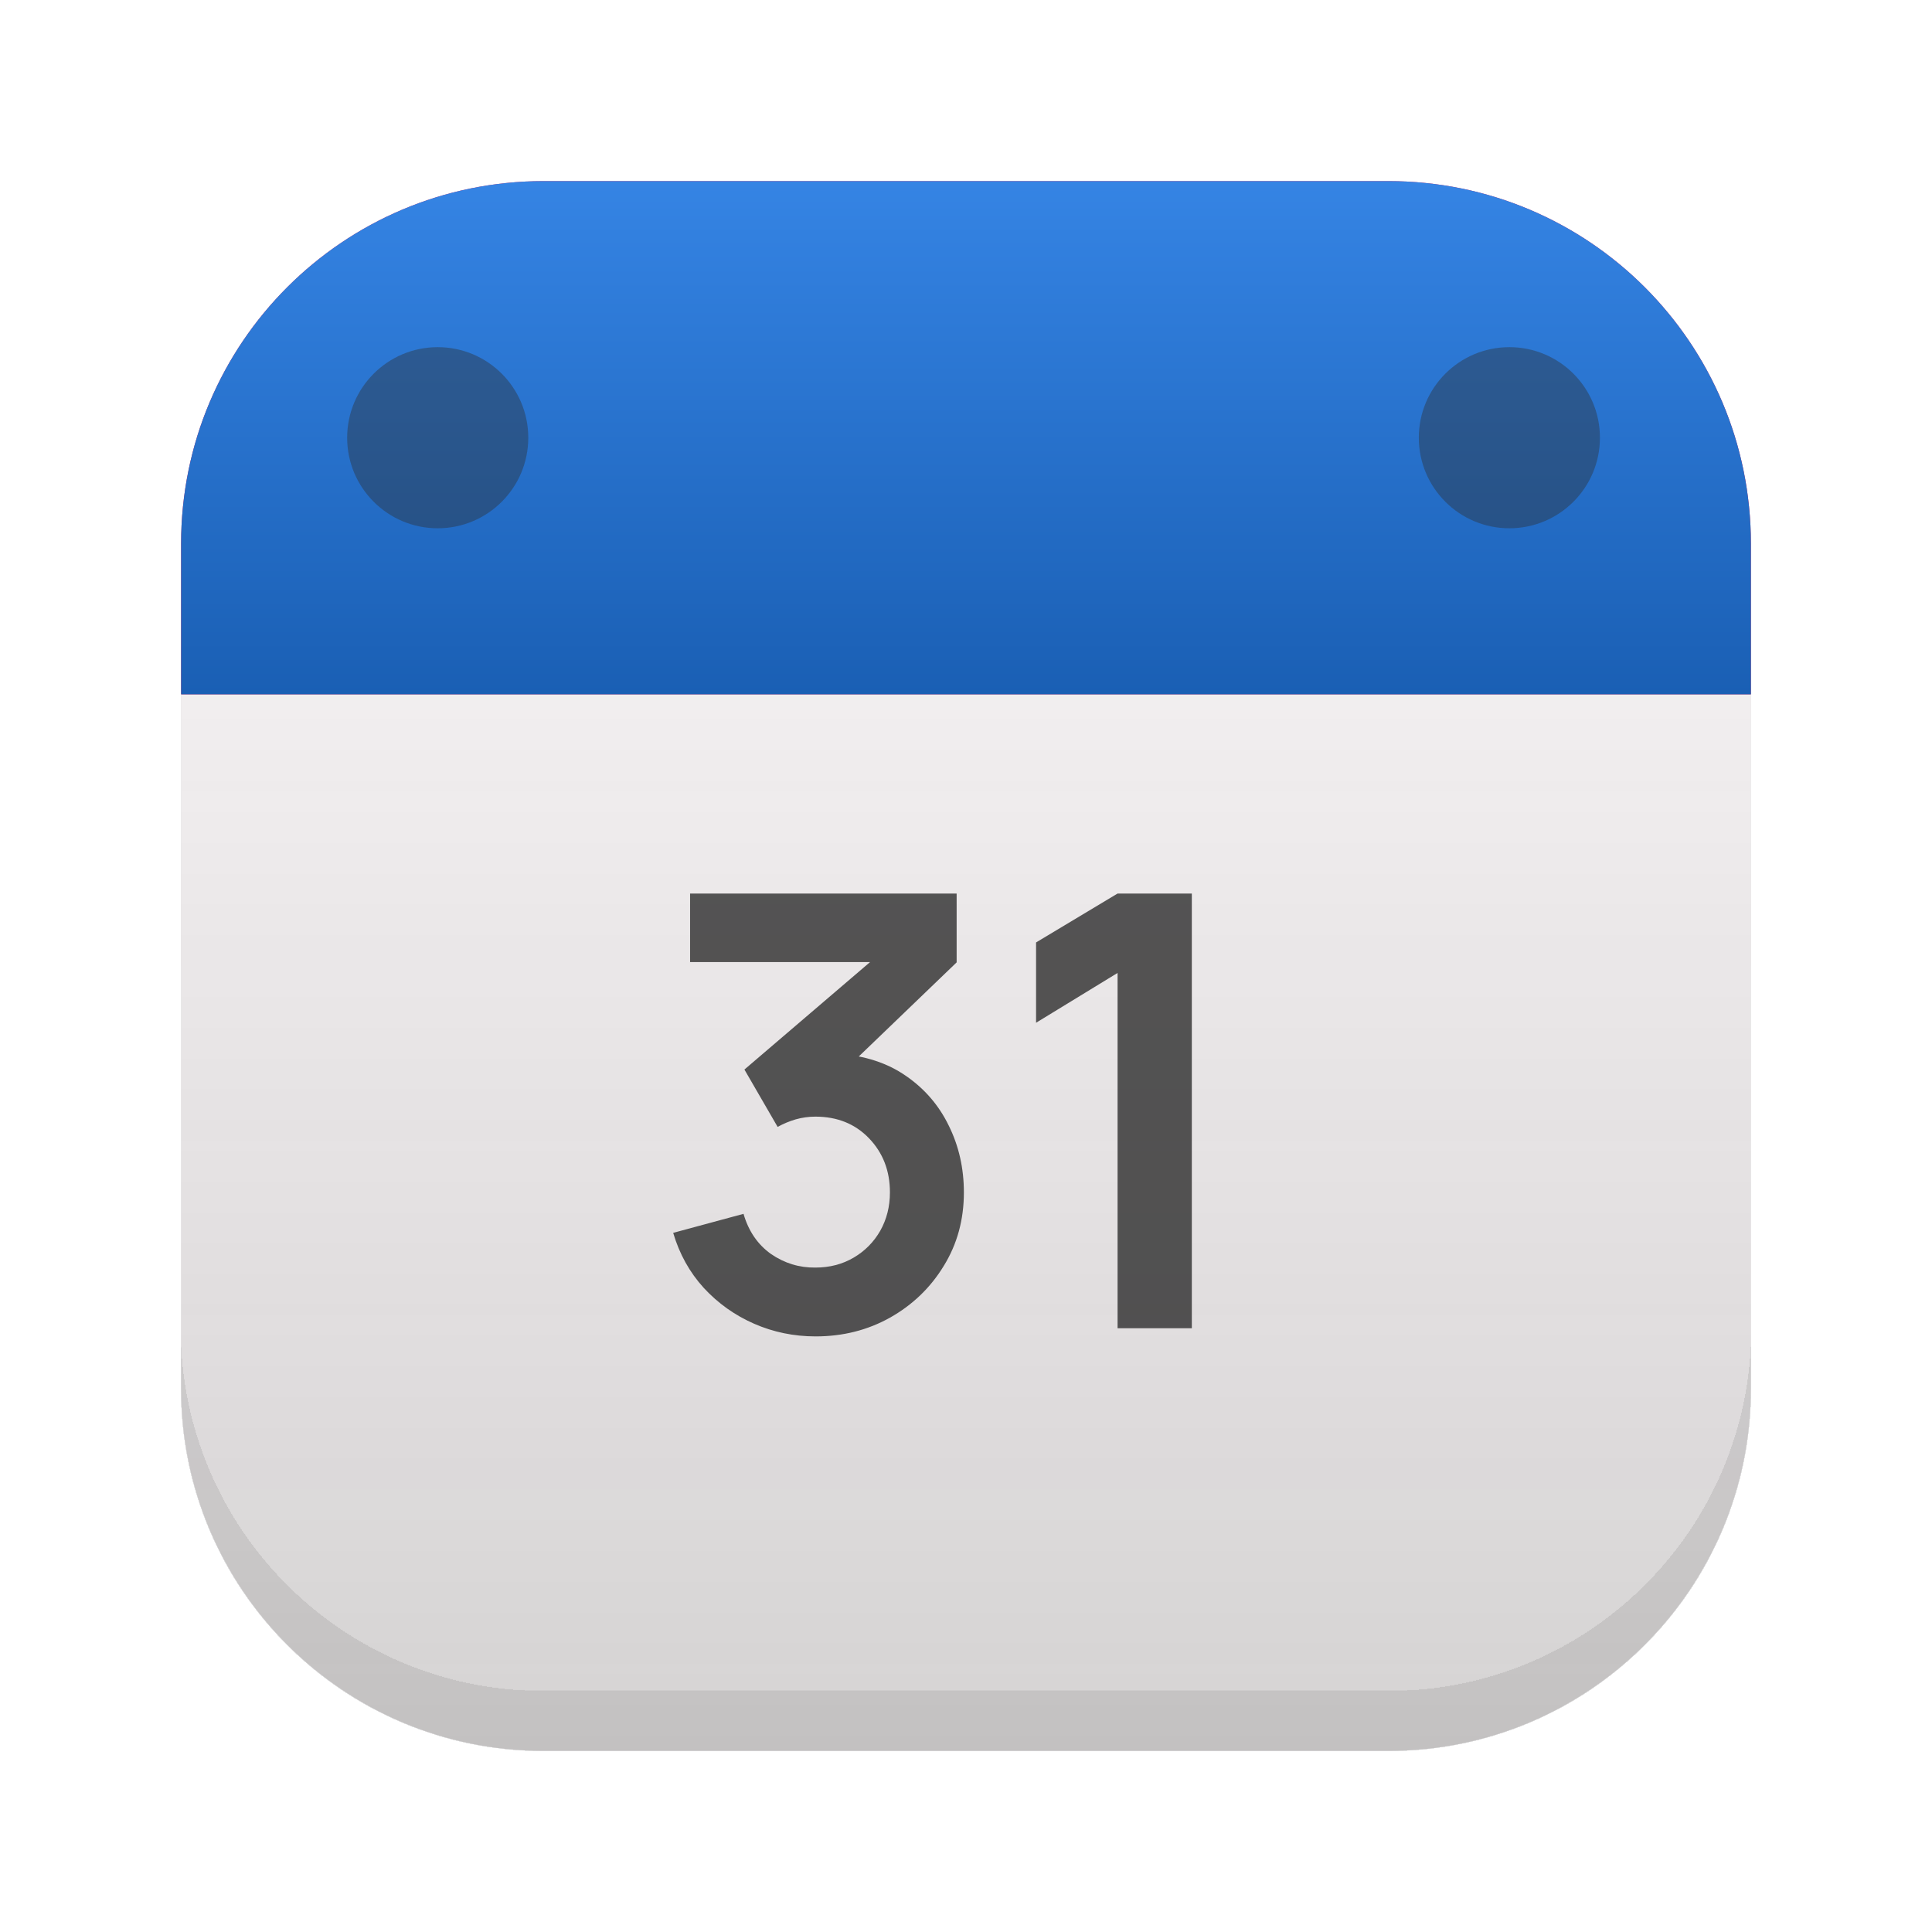
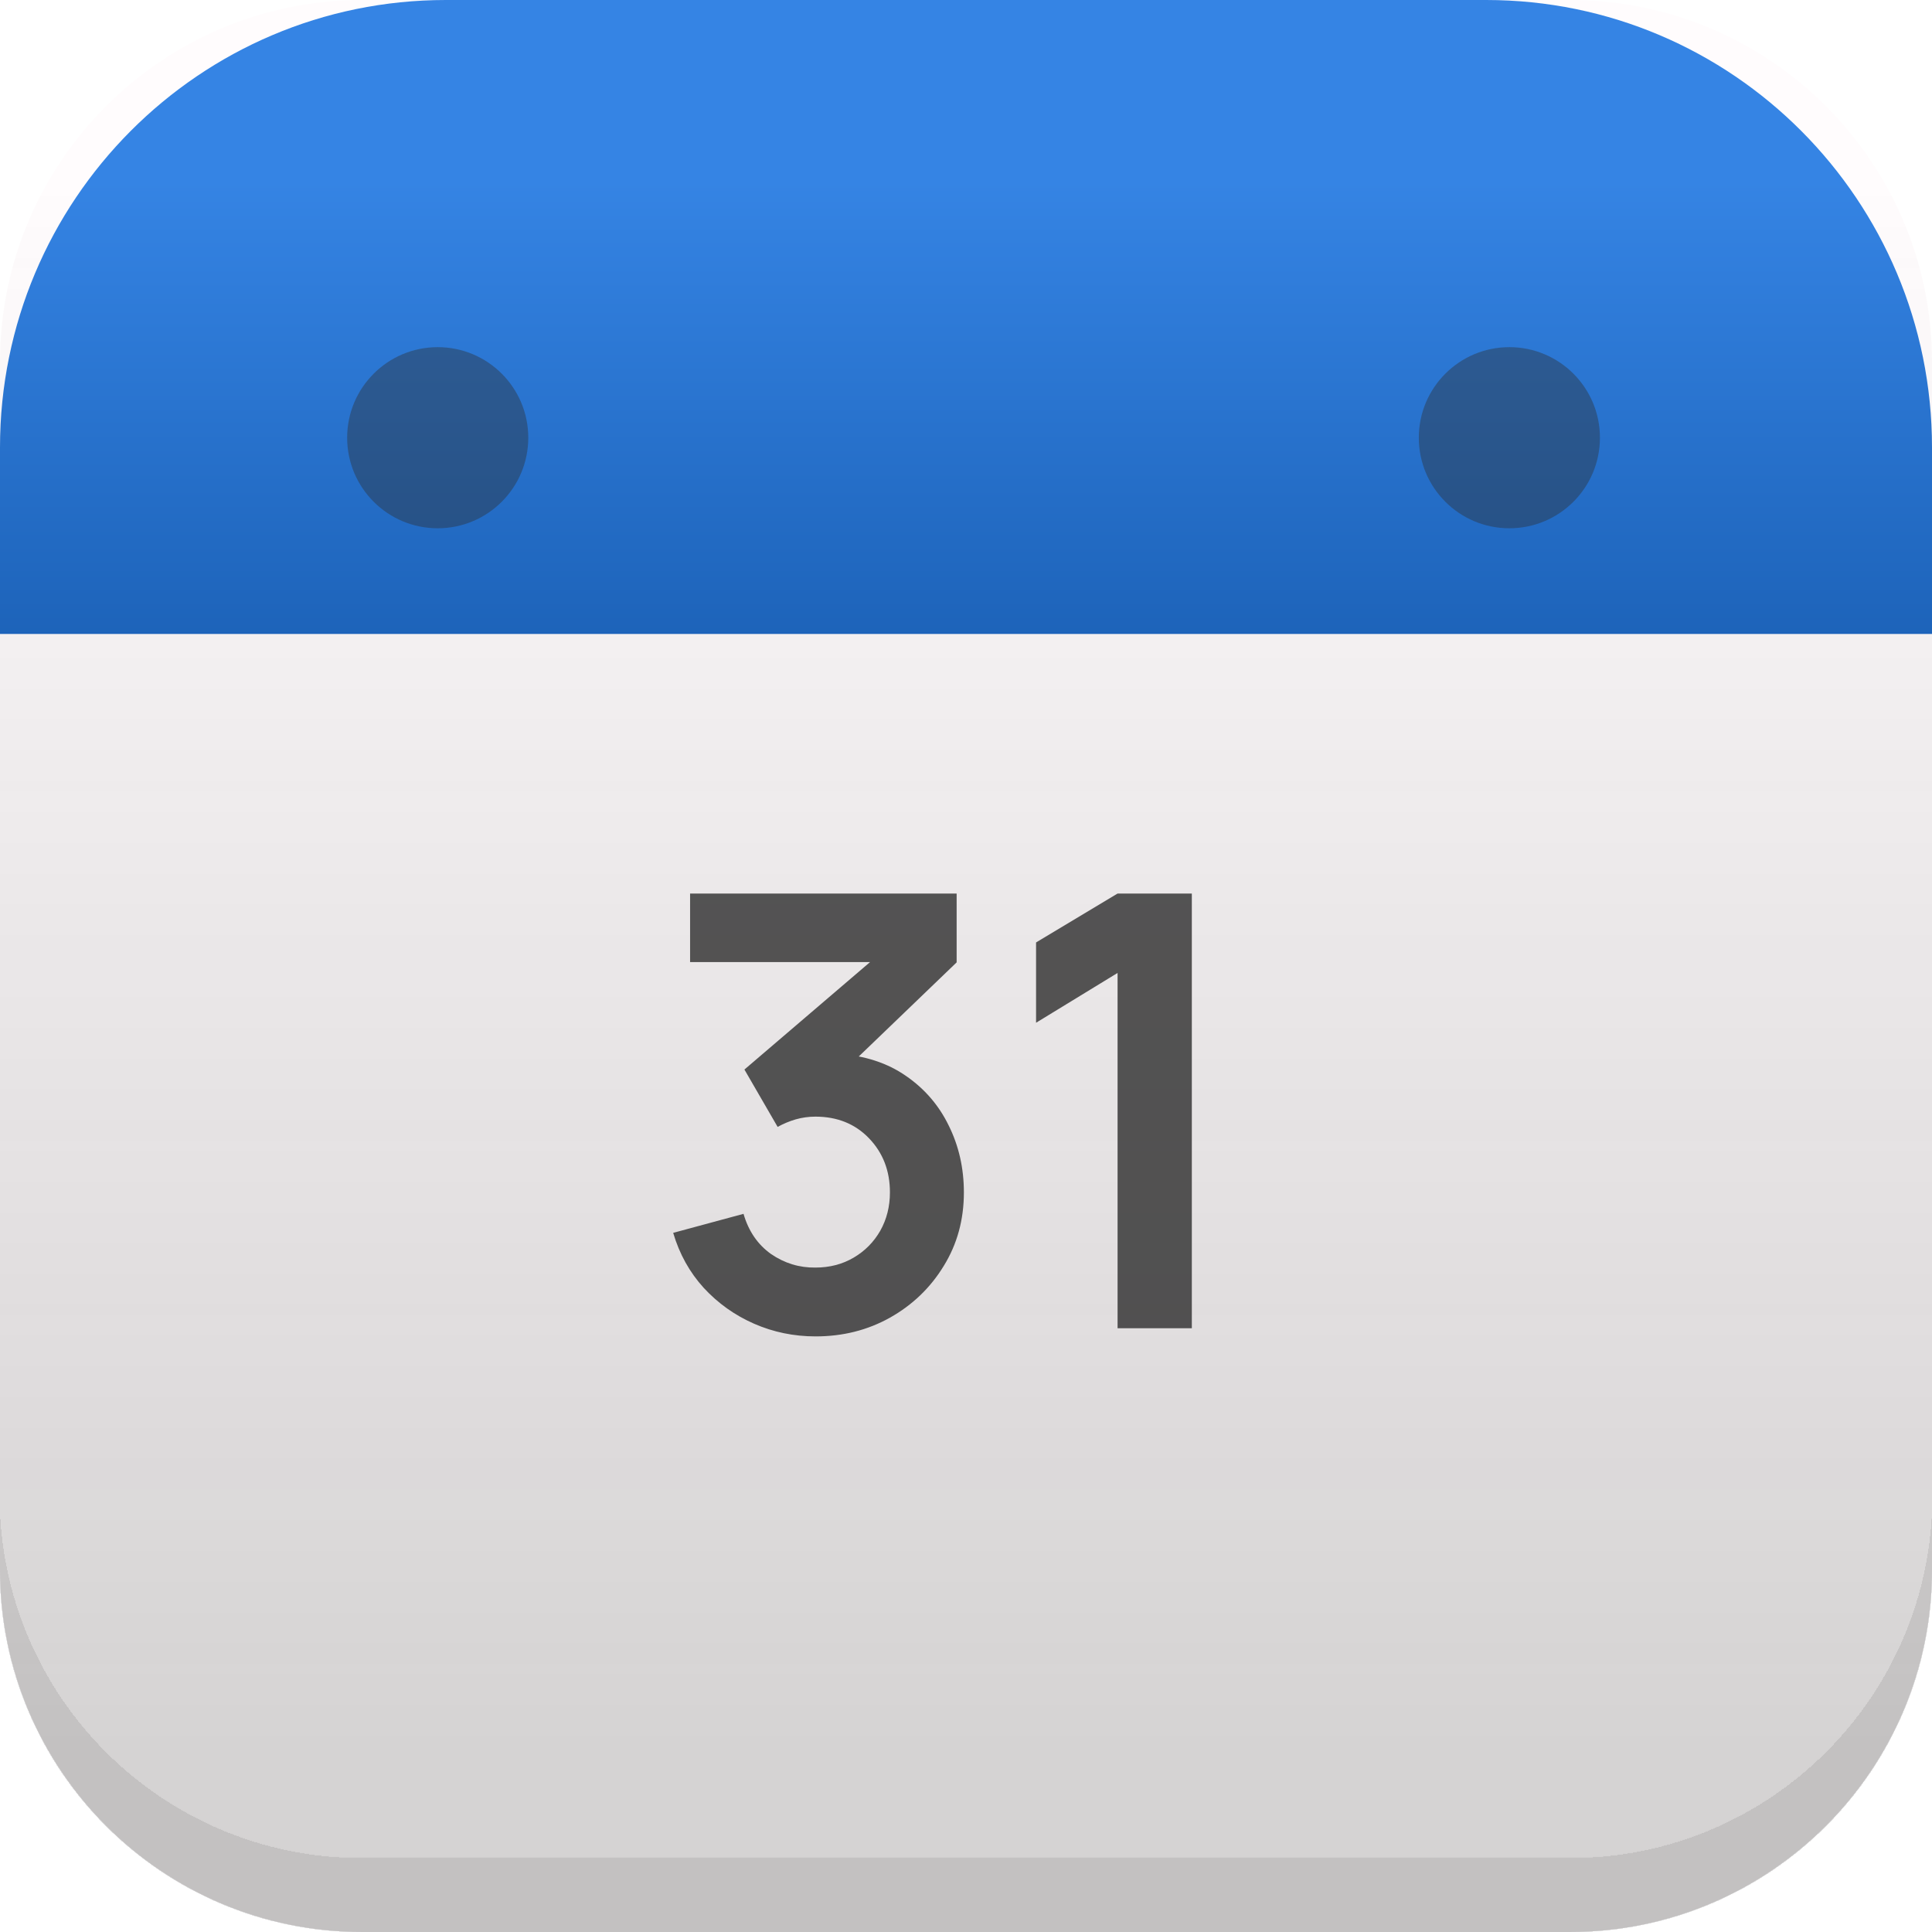
<svg xmlns="http://www.w3.org/2000/svg" xmlns:xlink="http://www.w3.org/1999/xlink" width="128" height="128" viewBox="0 0 128 128" fill="none" version="1.1" id="svg45">
-   <g filter="url(#filter0_i_316_3)" id="g6">
-     <rect x="12" y="12" width="104" height="104" rx="24" fill="#FFFCFD" id="rect2" />
-     <rect x="12" y="12" width="104" height="104" rx="24" fill="url(#paint0_linear_316_3)" id="rect4" />
+   <g filter="url(#filter0_i_316_3)" id="g6" transform="matrix(1.230769,0,0,1.230769,-14.76923,-14.76923)" style="stroke-width:0.812">
+     <rect x="12" y="12" width="104" height="104" rx="19.5" fill="#fffcfd" id="rect2" style="stroke-width:0.732" ry="19.5" />
+     <rect x="12" y="12" width="104" height="104" rx="19.5" fill="url(#paint0_linear_316_3)" id="rect4" style="fill:url(#paint0_linear_316_3);stroke-width:0.812" ry="19.5" />
  </g>
-   <path d="M12 36C12 22.745 22.745 12 36 12H92C105.255 12 116 22.745 116 36V46H12V36Z" fill="#DB2860" id="path8" />
-   <path d="M12 36C12 22.745 22.745 12 36 12H92C105.255 12 116 22.745 116 36V46H12V36Z" fill="url(#paint1_linear_316_3)" id="path10" style="fill:url(#linearGradient913);fill-opacity:1" />
+   <path d="M 0,29.647 C 0,13.273 13.225,0 29.538,0 H 98.462 C 114.775,0 128,13.273 128,29.647 V 42 H 0 Z" fill="url(#paint1_linear_316_3)" id="path10" style="fill:url(#linearGradient913);fill-opacity:1;stroke-width:1" />
  <path d="M54.04 88.54C52.6 88.54 51.24 88.26 49.96 87.7C48.68 87.14 47.567 86.347 46.62 85.32C45.687 84.293 45.013 83.08 44.6 81.68L49.26 80.42C49.593 81.567 50.2 82.453 51.08 83.08C51.973 83.693 52.953 83.993 54.02 83.98C54.967 83.98 55.813 83.76 56.56 83.32C57.307 82.88 57.893 82.287 58.32 81.54C58.747 80.78 58.96 79.933 58.96 79C58.96 77.573 58.5 76.38 57.58 75.42C56.66 74.46 55.473 73.98 54.02 73.98C53.58 73.98 53.147 74.04 52.72 74.16C52.307 74.28 51.907 74.447 51.52 74.66L49.32 70.86L59 62.58L59.42 63.74H45.72V59.2H63.38V63.76L55.6 71.24L55.56 69.82C57.307 69.94 58.793 70.427 60.02 71.28C61.26 72.133 62.207 73.233 62.86 74.58C63.527 75.927 63.86 77.4 63.86 79C63.86 80.813 63.413 82.44 62.52 83.88C61.64 85.32 60.453 86.46 58.96 87.3C57.48 88.127 55.84 88.54 54.04 88.54ZM74.042 88V64.46L68.642 67.76V62.44L74.042 59.2H78.962V88H74.042Z" fill="#2D2D2D" fill-opacity="0.8" id="path12" />
  <rect x="23" y="23" width="12" height="12" rx="6" fill="#2D2D2D" fill-opacity="0.4" id="rect14" />
  <rect x="94" y="23" width="12" height="12" rx="6" fill="#2D2D2D" fill-opacity="0.4" id="rect16" />
  <defs id="defs43">
    <linearGradient id="linearGradient911">
      <stop style="stop-color:#3584e4;stop-opacity:1;" offset="0" id="stop907" />
      <stop style="stop-color:#1a5fb4;stop-opacity:1" offset="1" id="stop909" />
    </linearGradient>
    <filter id="filter0_i_316_3" x="12" y="12" width="104" height="104" filterUnits="userSpaceOnUse" color-interpolation-filters="sRGB">
      <feFlood flood-opacity="0" result="BackgroundImageFix" id="feFlood18" />
      <feBlend mode="normal" in="SourceGraphic" in2="BackgroundImageFix" result="shape" id="feBlend20" />
      <feColorMatrix in="SourceAlpha" type="matrix" values="0 0 0 0 0 0 0 0 0 0 0 0 0 0 0 0 0 0 127 0" result="hardAlpha" id="feColorMatrix22" />
      <feOffset dy="-4" id="feOffset24" />
      <feComposite in2="hardAlpha" operator="arithmetic" k2="-1" k3="1" id="feComposite26" />
      <feColorMatrix type="matrix" values="0 0 0 0 0.176 0 0 0 0 0.176 0 0 0 0 0.176 0 0 0 0.1 0" id="feColorMatrix28" />
      <feBlend mode="normal" in2="shape" result="effect1_innerShadow_316_3" id="feBlend30" />
    </filter>
-     <linearGradient id="paint0_linear_316_3" x1="64" y1="12" x2="64" y2="116" gradientUnits="userSpaceOnUse">
+     <linearGradient id="paint0_linear_316_3" x1="64" y1="12" x2="64" y2="116" gradientUnits="userSpaceOnUse" gradientTransform="matrix(0.8125,0,0,0.8125,12,12)">
      <stop stop-color="#2D2D2D" stop-opacity="0" id="stop33" />
      <stop offset="1" stop-color="#2D2D2D" stop-opacity="0.2" id="stop35" />
    </linearGradient>
    <linearGradient id="paint1_linear_316_3" x1="64" y1="12" x2="64" y2="46" gradientUnits="userSpaceOnUse">
      <stop stop-color="#2D2D2D" stop-opacity="0" id="stop38" />
      <stop offset="1" stop-color="#2D2D2D" stop-opacity="0.2" id="stop40" />
    </linearGradient>
    <linearGradient xlink:href="#linearGradient911" id="linearGradient913" x1="64" y1="12" x2="64" y2="46" gradientUnits="userSpaceOnUse" />
  </defs>
</svg>
